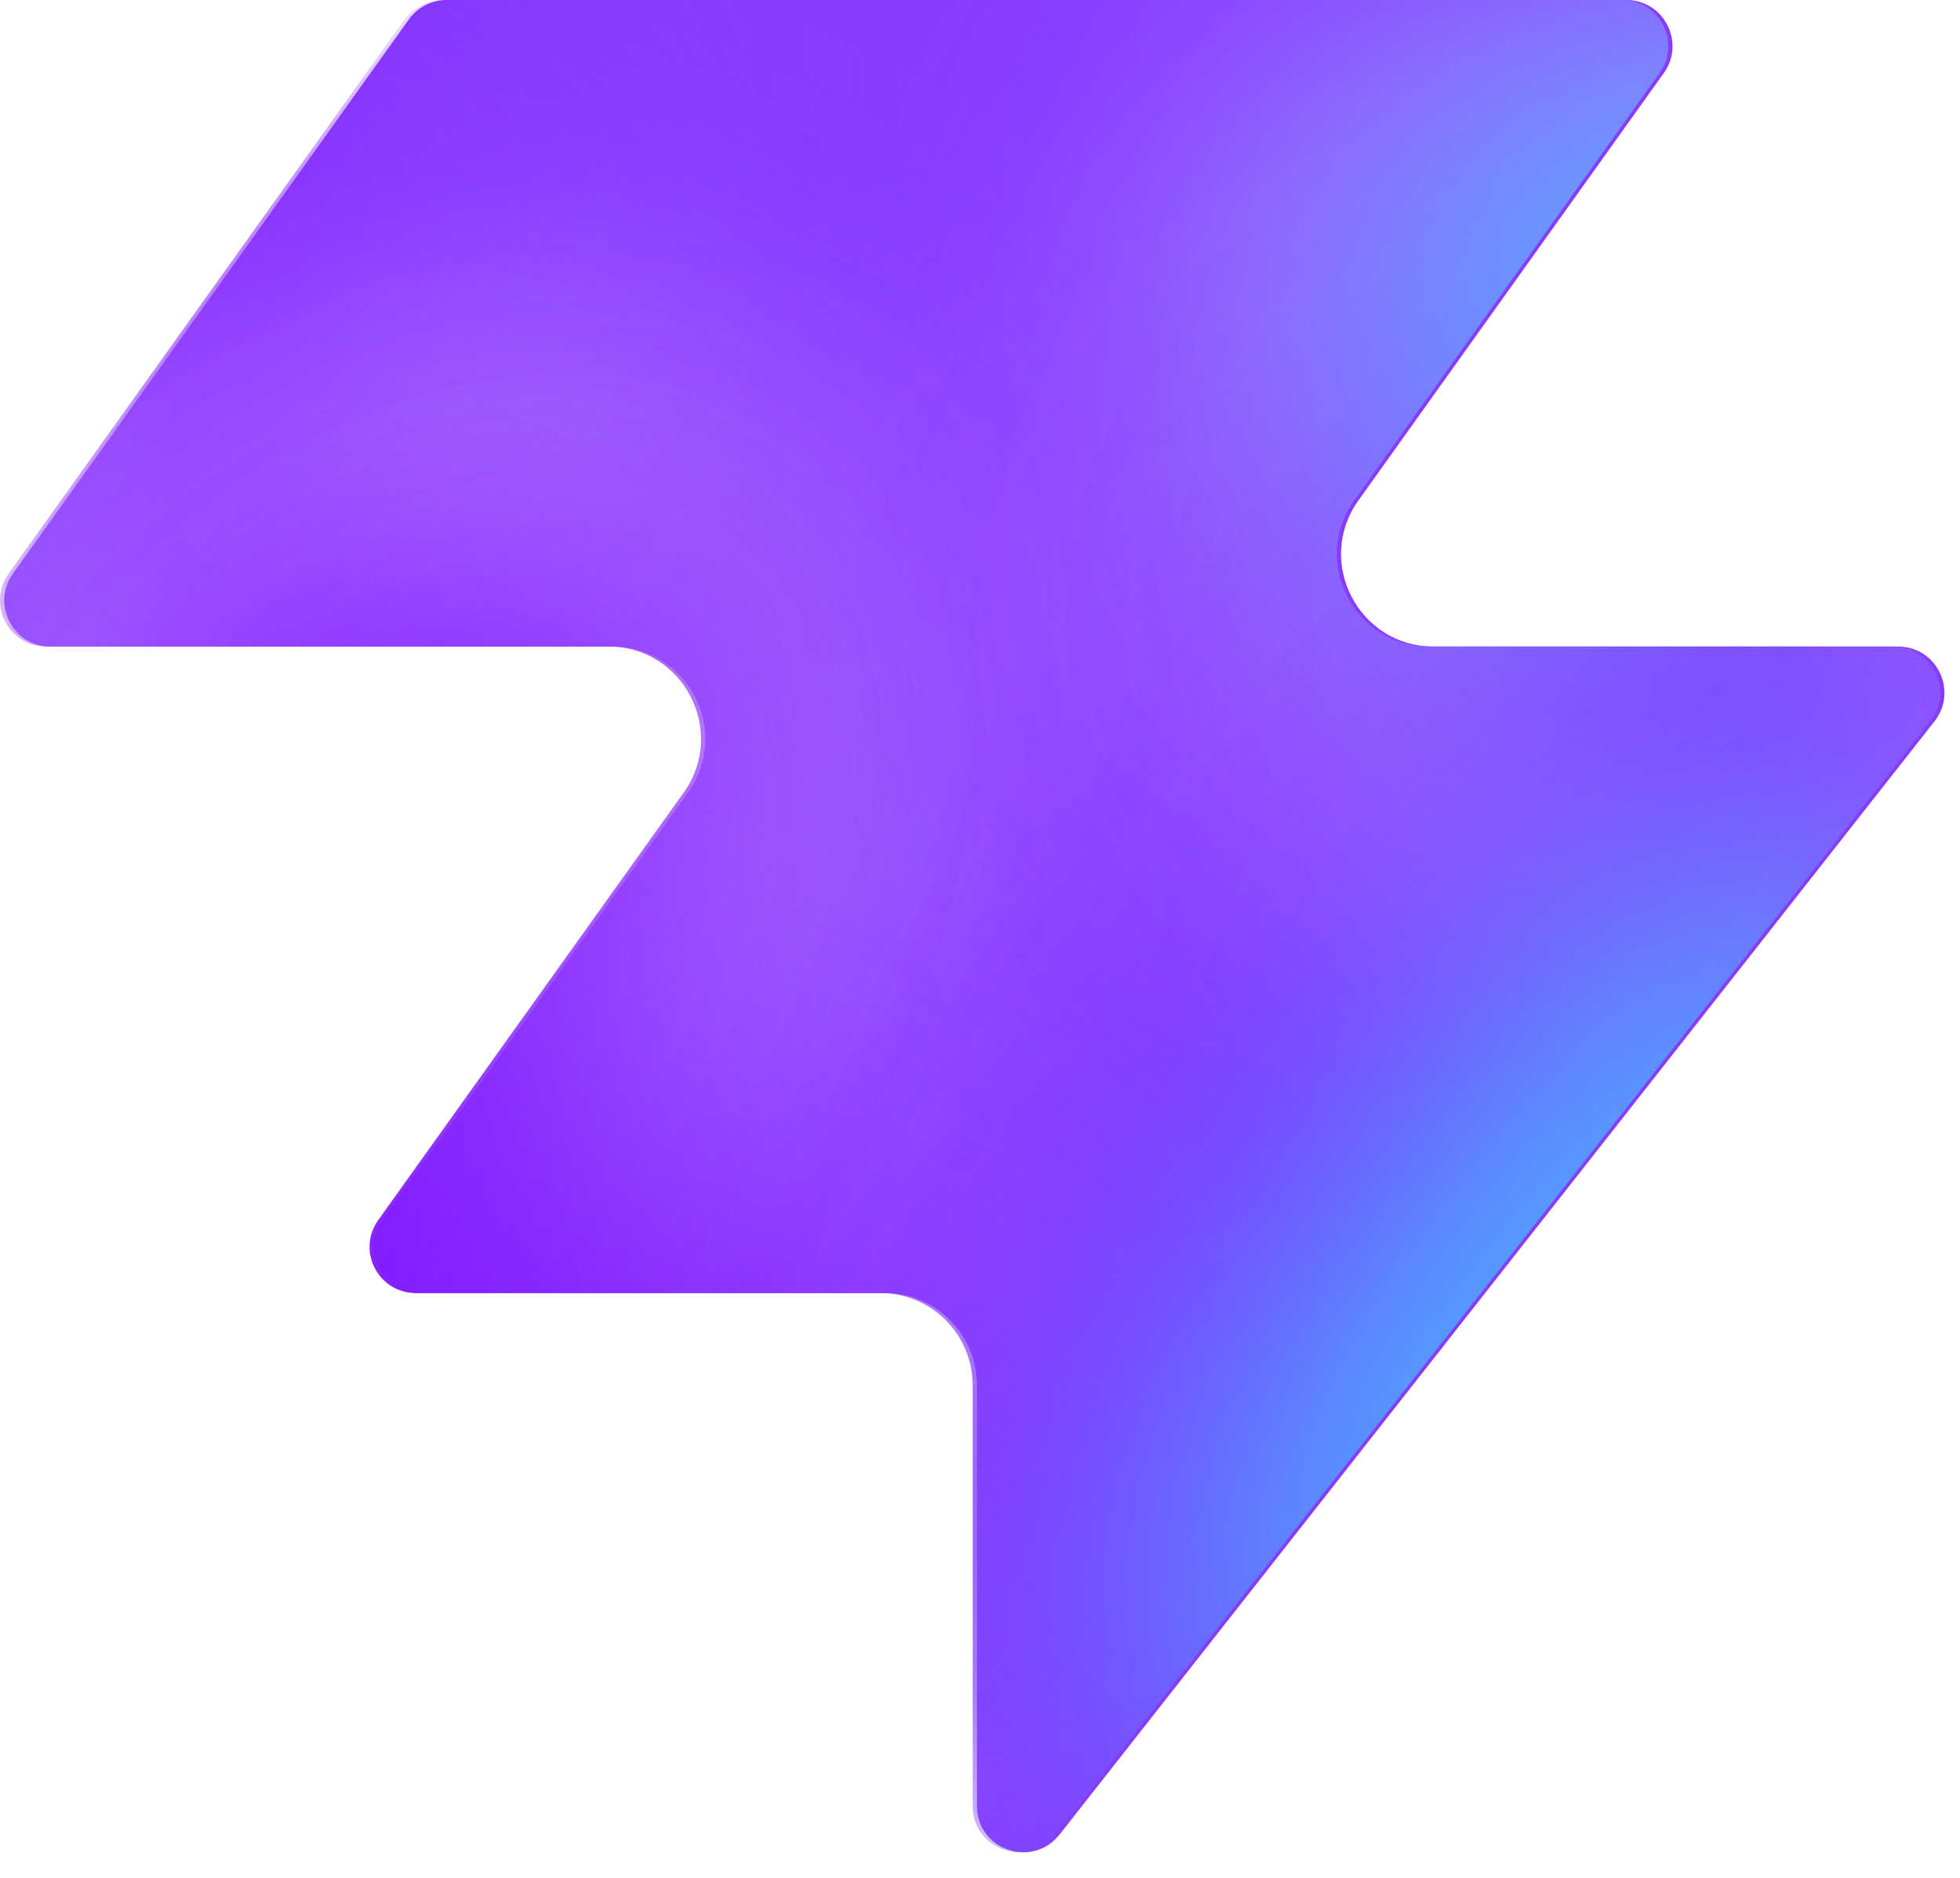
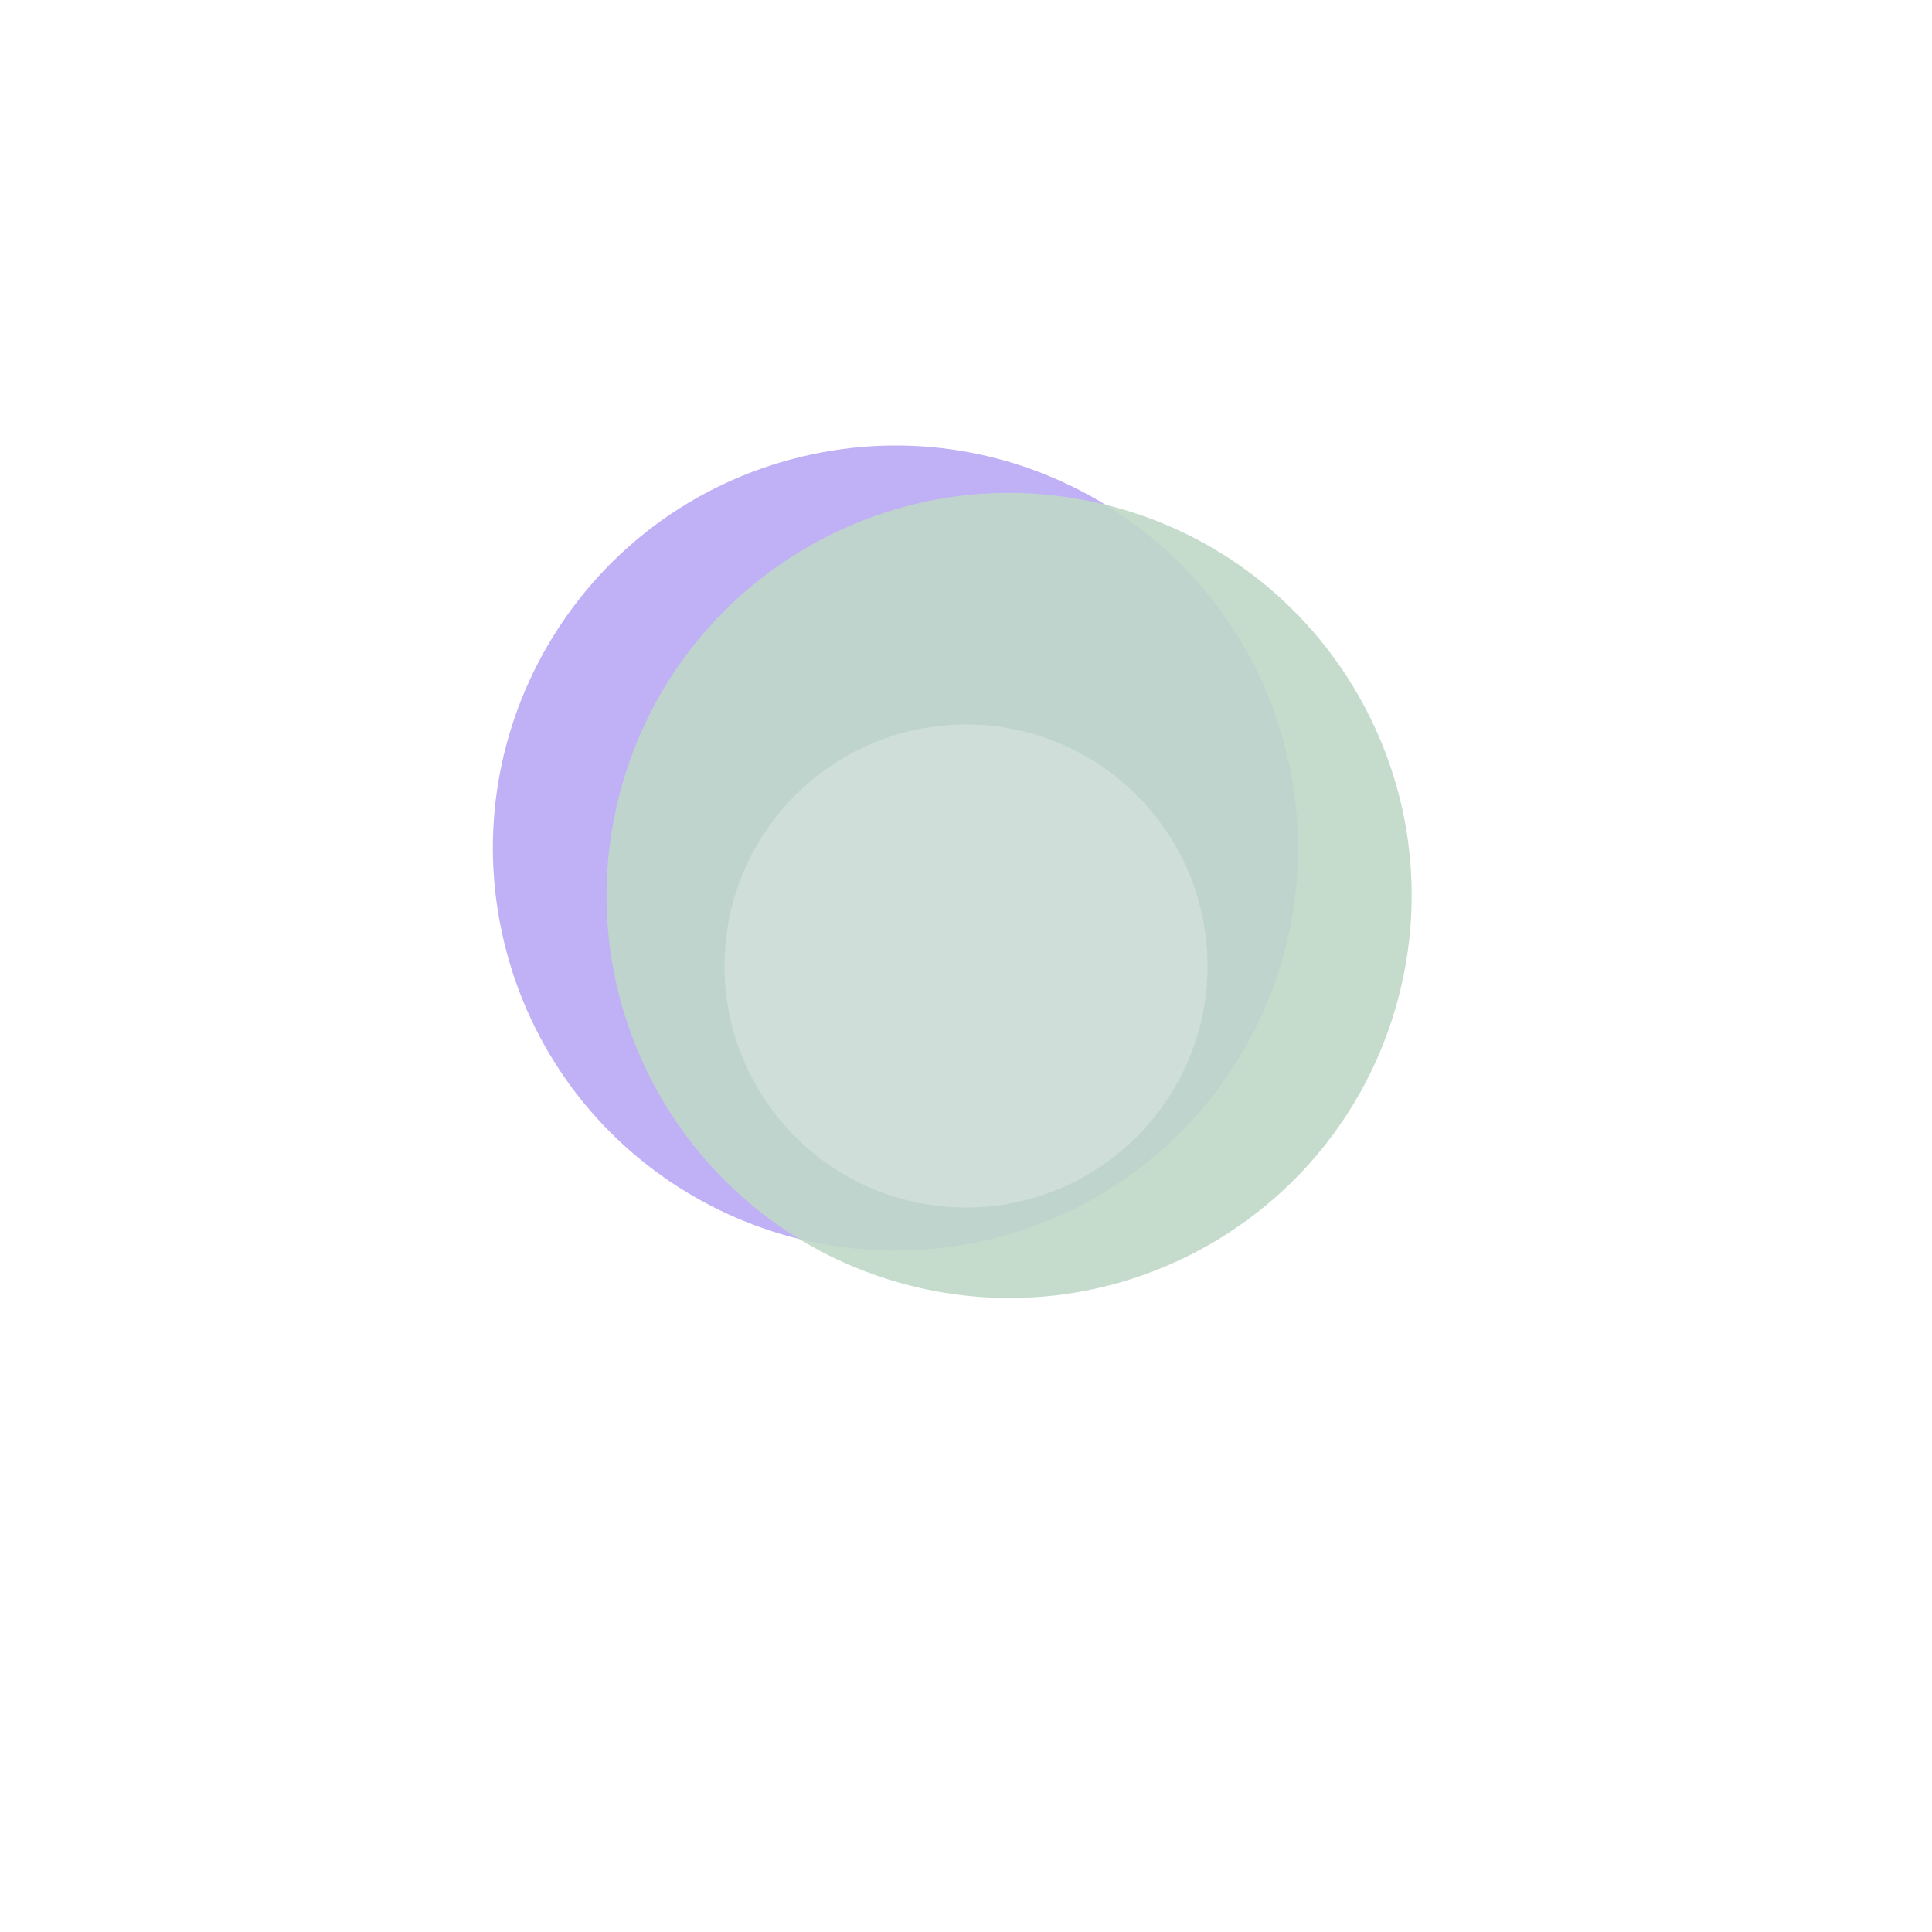
- <svg xmlns="http://www.w3.org/2000/svg" width="48" height="46" fill="none" viewBox="0 0 48 46">
-   <path fill="#863bff" d="M25.946 44.938c-.664.845-2.021.375-2.021-.698V33.937a2.26 2.26 0 0 0-2.262-2.262H10.287c-.92 0-1.456-1.04-.92-1.788l7.48-10.471c1.07-1.497 0-3.578-1.842-3.578H1.237c-.92 0-1.456-1.04-.92-1.788L10.013.474c.214-.297.556-.474.92-.474h28.894c.92 0 1.456 1.04.92 1.788l-7.48 10.471c-1.07 1.498 0 3.579 1.842 3.579h11.377c.943 0 1.473 1.088.89 1.83L25.947 44.94z" style="fill:#863bff;fill:color(display-p3 .525 .23 1);fill-opacity:1" />
-   <mask id="a" width="48" height="46" x="0" y="0" maskUnits="userSpaceOnUse" style="mask-type:alpha">
-     <path fill="#000" d="M25.842 44.938c-.664.844-2.021.375-2.021-.698V33.937a2.26 2.26 0 0 0-2.262-2.262H10.183c-.92 0-1.456-1.04-.92-1.788l7.48-10.471c1.07-1.498 0-3.579-1.842-3.579H1.133c-.92 0-1.456-1.04-.92-1.787L9.91.473c.214-.297.556-.474.92-.474h28.894c.92 0 1.456 1.04.92 1.788l-7.48 10.471c-1.07 1.498 0 3.578 1.842 3.578h11.377c.943 0 1.473 1.088.89 1.832L25.843 44.94z" style="fill:#000;fill-opacity:1" />
-   </mask>
-   <g mask="url(#a)">
-     <g filter="url(#b)">
-       <ellipse cx="5.508" cy="14.704" fill="#ede6ff" rx="5.508" ry="14.704" style="fill:#ede6ff;fill:color(display-p3 .927 .903 1);fill-opacity:1" transform="matrix(.00324 1 1 -.00324 -4.47 31.516)" />
-     </g>
-     <g filter="url(#c)">
-       <ellipse cx="10.399" cy="29.851" fill="#ede6ff" rx="10.399" ry="29.851" style="fill:#ede6ff;fill:color(display-p3 .927 .903 1);fill-opacity:1" transform="matrix(.00324 1 1 -.00324 -39.328 7.883)" />
-     </g>
-     <g filter="url(#d)">
-       <ellipse cx="5.508" cy="30.487" fill="#7e14ff" rx="5.508" ry="30.487" style="fill:#7e14ff;fill:color(display-p3 .492 .077 1);fill-opacity:1" transform="rotate(89.814 -25.913 -14.639)scale(1 -1)" />
-     </g>
-     <g filter="url(#e)">
-       <ellipse cx="5.508" cy="30.599" fill="#7e14ff" rx="5.508" ry="30.599" style="fill:#7e14ff;fill:color(display-p3 .492 .077 1);fill-opacity:1" transform="rotate(89.814 -32.644 -3.334)scale(1 -1)" />
-     </g>
-     <g filter="url(#f)">
-       <ellipse cx="5.508" cy="30.599" fill="#7e14ff" rx="5.508" ry="30.599" style="fill:#7e14ff;fill:color(display-p3 .492 .077 1);fill-opacity:1" transform="matrix(.00324 1 1 -.00324 -34.34 30.47)" />
-     </g>
-     <g filter="url(#g)">
-       <ellipse cx="14.072" cy="22.078" fill="#ede6ff" rx="14.072" ry="22.078" style="fill:#ede6ff;fill:color(display-p3 .927 .903 1);fill-opacity:1" transform="rotate(93.35 24.506 48.493)scale(-1 1)" />
-     </g>
-     <g filter="url(#h)">
-       <ellipse cx="3.47" cy="21.501" fill="#7e14ff" rx="3.47" ry="21.501" style="fill:#7e14ff;fill:color(display-p3 .492 .077 1);fill-opacity:1" transform="rotate(89.009 28.708 47.59)scale(-1 1)" />
-     </g>
-     <g filter="url(#i)">
-       <ellipse cx="3.47" cy="21.501" fill="#7e14ff" rx="3.47" ry="21.501" style="fill:#7e14ff;fill:color(display-p3 .492 .077 1);fill-opacity:1" transform="rotate(89.009 28.708 47.59)scale(-1 1)" />
-     </g>
-     <g filter="url(#j)">
-       <ellipse cx=".387" cy="8.972" fill="#7e14ff" rx="4.407" ry="29.108" style="fill:#7e14ff;fill:color(display-p3 .492 .077 1);fill-opacity:1" transform="rotate(39.51 .387 8.972)" />
-     </g>
-     <g filter="url(#k)">
-       <ellipse cx="47.523" cy="-6.092" fill="#7e14ff" rx="4.407" ry="29.108" style="fill:#7e14ff;fill:color(display-p3 .492 .077 1);fill-opacity:1" transform="rotate(37.892 47.523 -6.092)" />
-     </g>
-     <g filter="url(#l)">
-       <ellipse cx="41.412" cy="6.333" fill="#47bfff" rx="5.971" ry="9.665" style="fill:#47bfff;fill:color(display-p3 .28 .748 1);fill-opacity:1" transform="rotate(37.892 41.412 6.333)" />
-     </g>
-     <g filter="url(#m)">
-       <ellipse cx="-1.879" cy="38.332" fill="#7e14ff" rx="4.407" ry="29.108" style="fill:#7e14ff;fill:color(display-p3 .492 .077 1);fill-opacity:1" transform="rotate(37.892 -1.88 38.332)" />
-     </g>
-     <g filter="url(#n)">
-       <ellipse cx="-1.879" cy="38.332" fill="#7e14ff" rx="4.407" ry="29.108" style="fill:#7e14ff;fill:color(display-p3 .492 .077 1);fill-opacity:1" transform="rotate(37.892 -1.88 38.332)" />
-     </g>
-     <g filter="url(#o)">
-       <ellipse cx="35.651" cy="29.907" fill="#7e14ff" rx="4.407" ry="29.108" style="fill:#7e14ff;fill:color(display-p3 .492 .077 1);fill-opacity:1" transform="rotate(37.892 35.651 29.907)" />
-     </g>
-     <g filter="url(#p)">
-       <ellipse cx="38.418" cy="32.4" fill="#47bfff" rx="5.971" ry="15.297" style="fill:#47bfff;fill:color(display-p3 .28 .748 1);fill-opacity:1" transform="rotate(37.892 38.418 32.4)" />
-     </g>
-   </g>
-   <defs>
-     <filter id="b" width="60.045" height="41.654" x="-19.77" y="16.149" color-interpolation-filters="sRGB" filterUnits="userSpaceOnUse">
-       <feFlood flood-opacity="0" result="BackgroundImageFix" />
-       <feBlend in="SourceGraphic" in2="BackgroundImageFix" result="shape" />
-       <feGaussianBlur result="effect1_foregroundBlur_2002_17158" stdDeviation="7.659" />
-     </filter>
-     <filter id="c" width="90.34" height="51.437" x="-54.613" y="-7.533" color-interpolation-filters="sRGB" filterUnits="userSpaceOnUse">
-       <feFlood flood-opacity="0" result="BackgroundImageFix" />
-       <feBlend in="SourceGraphic" in2="BackgroundImageFix" result="shape" />
-       <feGaussianBlur result="effect1_foregroundBlur_2002_17158" stdDeviation="7.659" />
-     </filter>
-     <filter id="d" width="79.355" height="29.4" x="-49.64" y="2.03" color-interpolation-filters="sRGB" filterUnits="userSpaceOnUse">
-       <feFlood flood-opacity="0" result="BackgroundImageFix" />
-       <feBlend in="SourceGraphic" in2="BackgroundImageFix" result="shape" />
-       <feGaussianBlur result="effect1_foregroundBlur_2002_17158" stdDeviation="4.596" />
-     </filter>
-     <filter id="e" width="79.579" height="29.4" x="-45.045" y="20.029" color-interpolation-filters="sRGB" filterUnits="userSpaceOnUse">
-       <feFlood flood-opacity="0" result="BackgroundImageFix" />
-       <feBlend in="SourceGraphic" in2="BackgroundImageFix" result="shape" />
-       <feGaussianBlur result="effect1_foregroundBlur_2002_17158" stdDeviation="4.596" />
-     </filter>
-     <filter id="f" width="79.579" height="29.4" x="-43.513" y="21.178" color-interpolation-filters="sRGB" filterUnits="userSpaceOnUse">
-       <feFlood flood-opacity="0" result="BackgroundImageFix" />
-       <feBlend in="SourceGraphic" in2="BackgroundImageFix" result="shape" />
-       <feGaussianBlur result="effect1_foregroundBlur_2002_17158" stdDeviation="4.596" />
-     </filter>
-     <filter id="g" width="74.749" height="58.852" x="15.756" y="-17.901" color-interpolation-filters="sRGB" filterUnits="userSpaceOnUse">
-       <feFlood flood-opacity="0" result="BackgroundImageFix" />
-       <feBlend in="SourceGraphic" in2="BackgroundImageFix" result="shape" />
-       <feGaussianBlur result="effect1_foregroundBlur_2002_17158" stdDeviation="7.659" />
-     </filter>
-     <filter id="h" width="61.377" height="25.362" x="23.548" y="2.284" color-interpolation-filters="sRGB" filterUnits="userSpaceOnUse">
-       <feFlood flood-opacity="0" result="BackgroundImageFix" />
-       <feBlend in="SourceGraphic" in2="BackgroundImageFix" result="shape" />
-       <feGaussianBlur result="effect1_foregroundBlur_2002_17158" stdDeviation="4.596" />
-     </filter>
-     <filter id="i" width="61.377" height="25.362" x="23.548" y="2.284" color-interpolation-filters="sRGB" filterUnits="userSpaceOnUse">
-       <feFlood flood-opacity="0" result="BackgroundImageFix" />
-       <feBlend in="SourceGraphic" in2="BackgroundImageFix" result="shape" />
-       <feGaussianBlur result="effect1_foregroundBlur_2002_17158" stdDeviation="4.596" />
-     </filter>
-     <filter id="j" width="56.045" height="63.649" x="-27.636" y="-22.853" color-interpolation-filters="sRGB" filterUnits="userSpaceOnUse">
-       <feFlood flood-opacity="0" result="BackgroundImageFix" />
-       <feBlend in="SourceGraphic" in2="BackgroundImageFix" result="shape" />
-       <feGaussianBlur result="effect1_foregroundBlur_2002_17158" stdDeviation="4.596" />
-     </filter>
-     <filter id="k" width="54.814" height="64.646" x="20.116" y="-38.415" color-interpolation-filters="sRGB" filterUnits="userSpaceOnUse">
-       <feFlood flood-opacity="0" result="BackgroundImageFix" />
-       <feBlend in="SourceGraphic" in2="BackgroundImageFix" result="shape" />
-       <feGaussianBlur result="effect1_foregroundBlur_2002_17158" stdDeviation="4.596" />
-     </filter>
-     <filter id="l" width="33.541" height="35.313" x="24.641" y="-11.323" color-interpolation-filters="sRGB" filterUnits="userSpaceOnUse">
-       <feFlood flood-opacity="0" result="BackgroundImageFix" />
-       <feBlend in="SourceGraphic" in2="BackgroundImageFix" result="shape" />
-       <feGaussianBlur result="effect1_foregroundBlur_2002_17158" stdDeviation="4.596" />
-     </filter>
-     <filter id="m" width="54.814" height="64.646" x="-29.286" y="6.009" color-interpolation-filters="sRGB" filterUnits="userSpaceOnUse">
-       <feFlood flood-opacity="0" result="BackgroundImageFix" />
-       <feBlend in="SourceGraphic" in2="BackgroundImageFix" result="shape" />
-       <feGaussianBlur result="effect1_foregroundBlur_2002_17158" stdDeviation="4.596" />
-     </filter>
-     <filter id="n" width="54.814" height="64.646" x="-29.286" y="6.009" color-interpolation-filters="sRGB" filterUnits="userSpaceOnUse">
-       <feFlood flood-opacity="0" result="BackgroundImageFix" />
-       <feBlend in="SourceGraphic" in2="BackgroundImageFix" result="shape" />
-       <feGaussianBlur result="effect1_foregroundBlur_2002_17158" stdDeviation="4.596" />
-     </filter>
-     <filter id="o" width="54.814" height="64.646" x="8.244" y="-2.416" color-interpolation-filters="sRGB" filterUnits="userSpaceOnUse">
-       <feFlood flood-opacity="0" result="BackgroundImageFix" />
-       <feBlend in="SourceGraphic" in2="BackgroundImageFix" result="shape" />
-       <feGaussianBlur result="effect1_foregroundBlur_2002_17158" stdDeviation="4.596" />
-     </filter>
-     <filter id="p" width="39.409" height="43.623" x="18.713" y="10.588" color-interpolation-filters="sRGB" filterUnits="userSpaceOnUse">
-       <feFlood flood-opacity="0" result="BackgroundImageFix" />
-       <feBlend in="SourceGraphic" in2="BackgroundImageFix" result="shape" />
-       <feGaussianBlur result="effect1_foregroundBlur_2002_17158" stdDeviation="4.596" />
-     </filter>
-   </defs>
+ <svg xmlns="http://www.w3.org/2000/svg" width="48" height="48" viewBox="0 0 48 48" fill="none">
+   <rect x="10" y="14" width="20" height="20" rx="10" transform="rotate(-15 10 14)" fill="#B9A7F5" opacity="0.9" />
+   <rect x="18" y="10" width="20" height="20" rx="10" transform="rotate(15 18 10)" fill="#BFD8C8" opacity="0.9" />
+   <circle cx="24" cy="24" r="6" fill="#F4F5F7" opacity="0.3" />
</svg>
